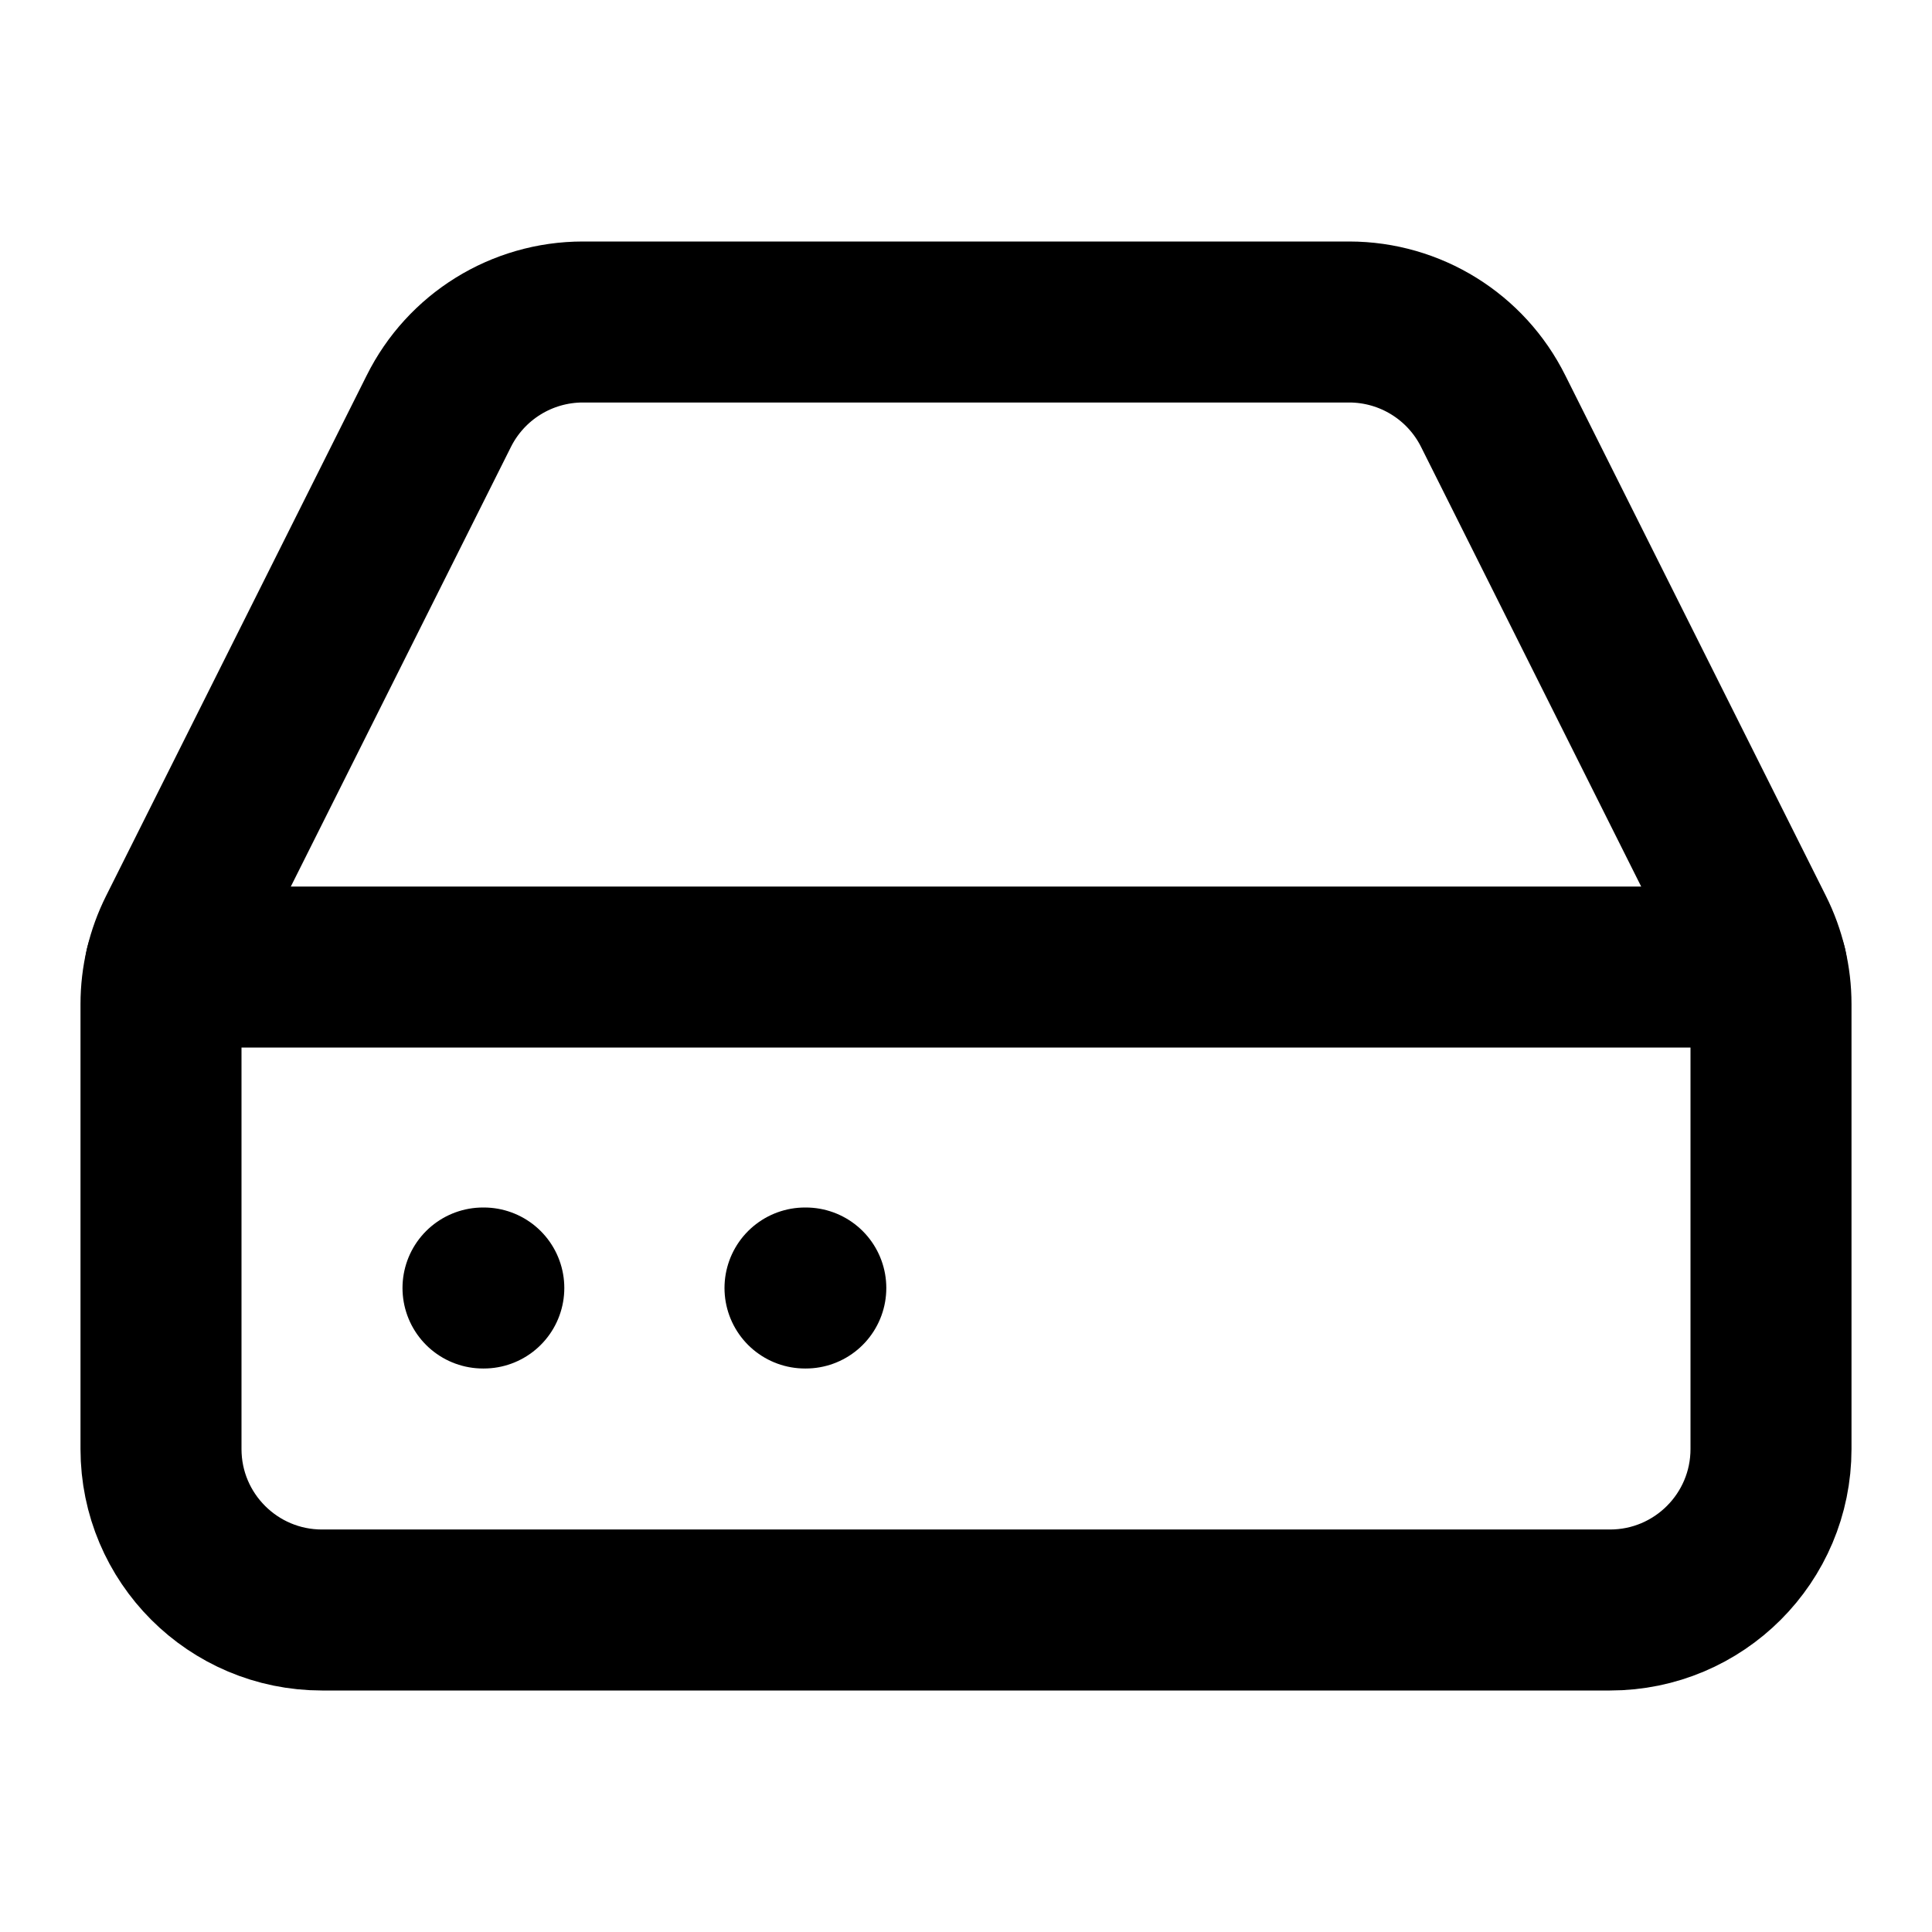
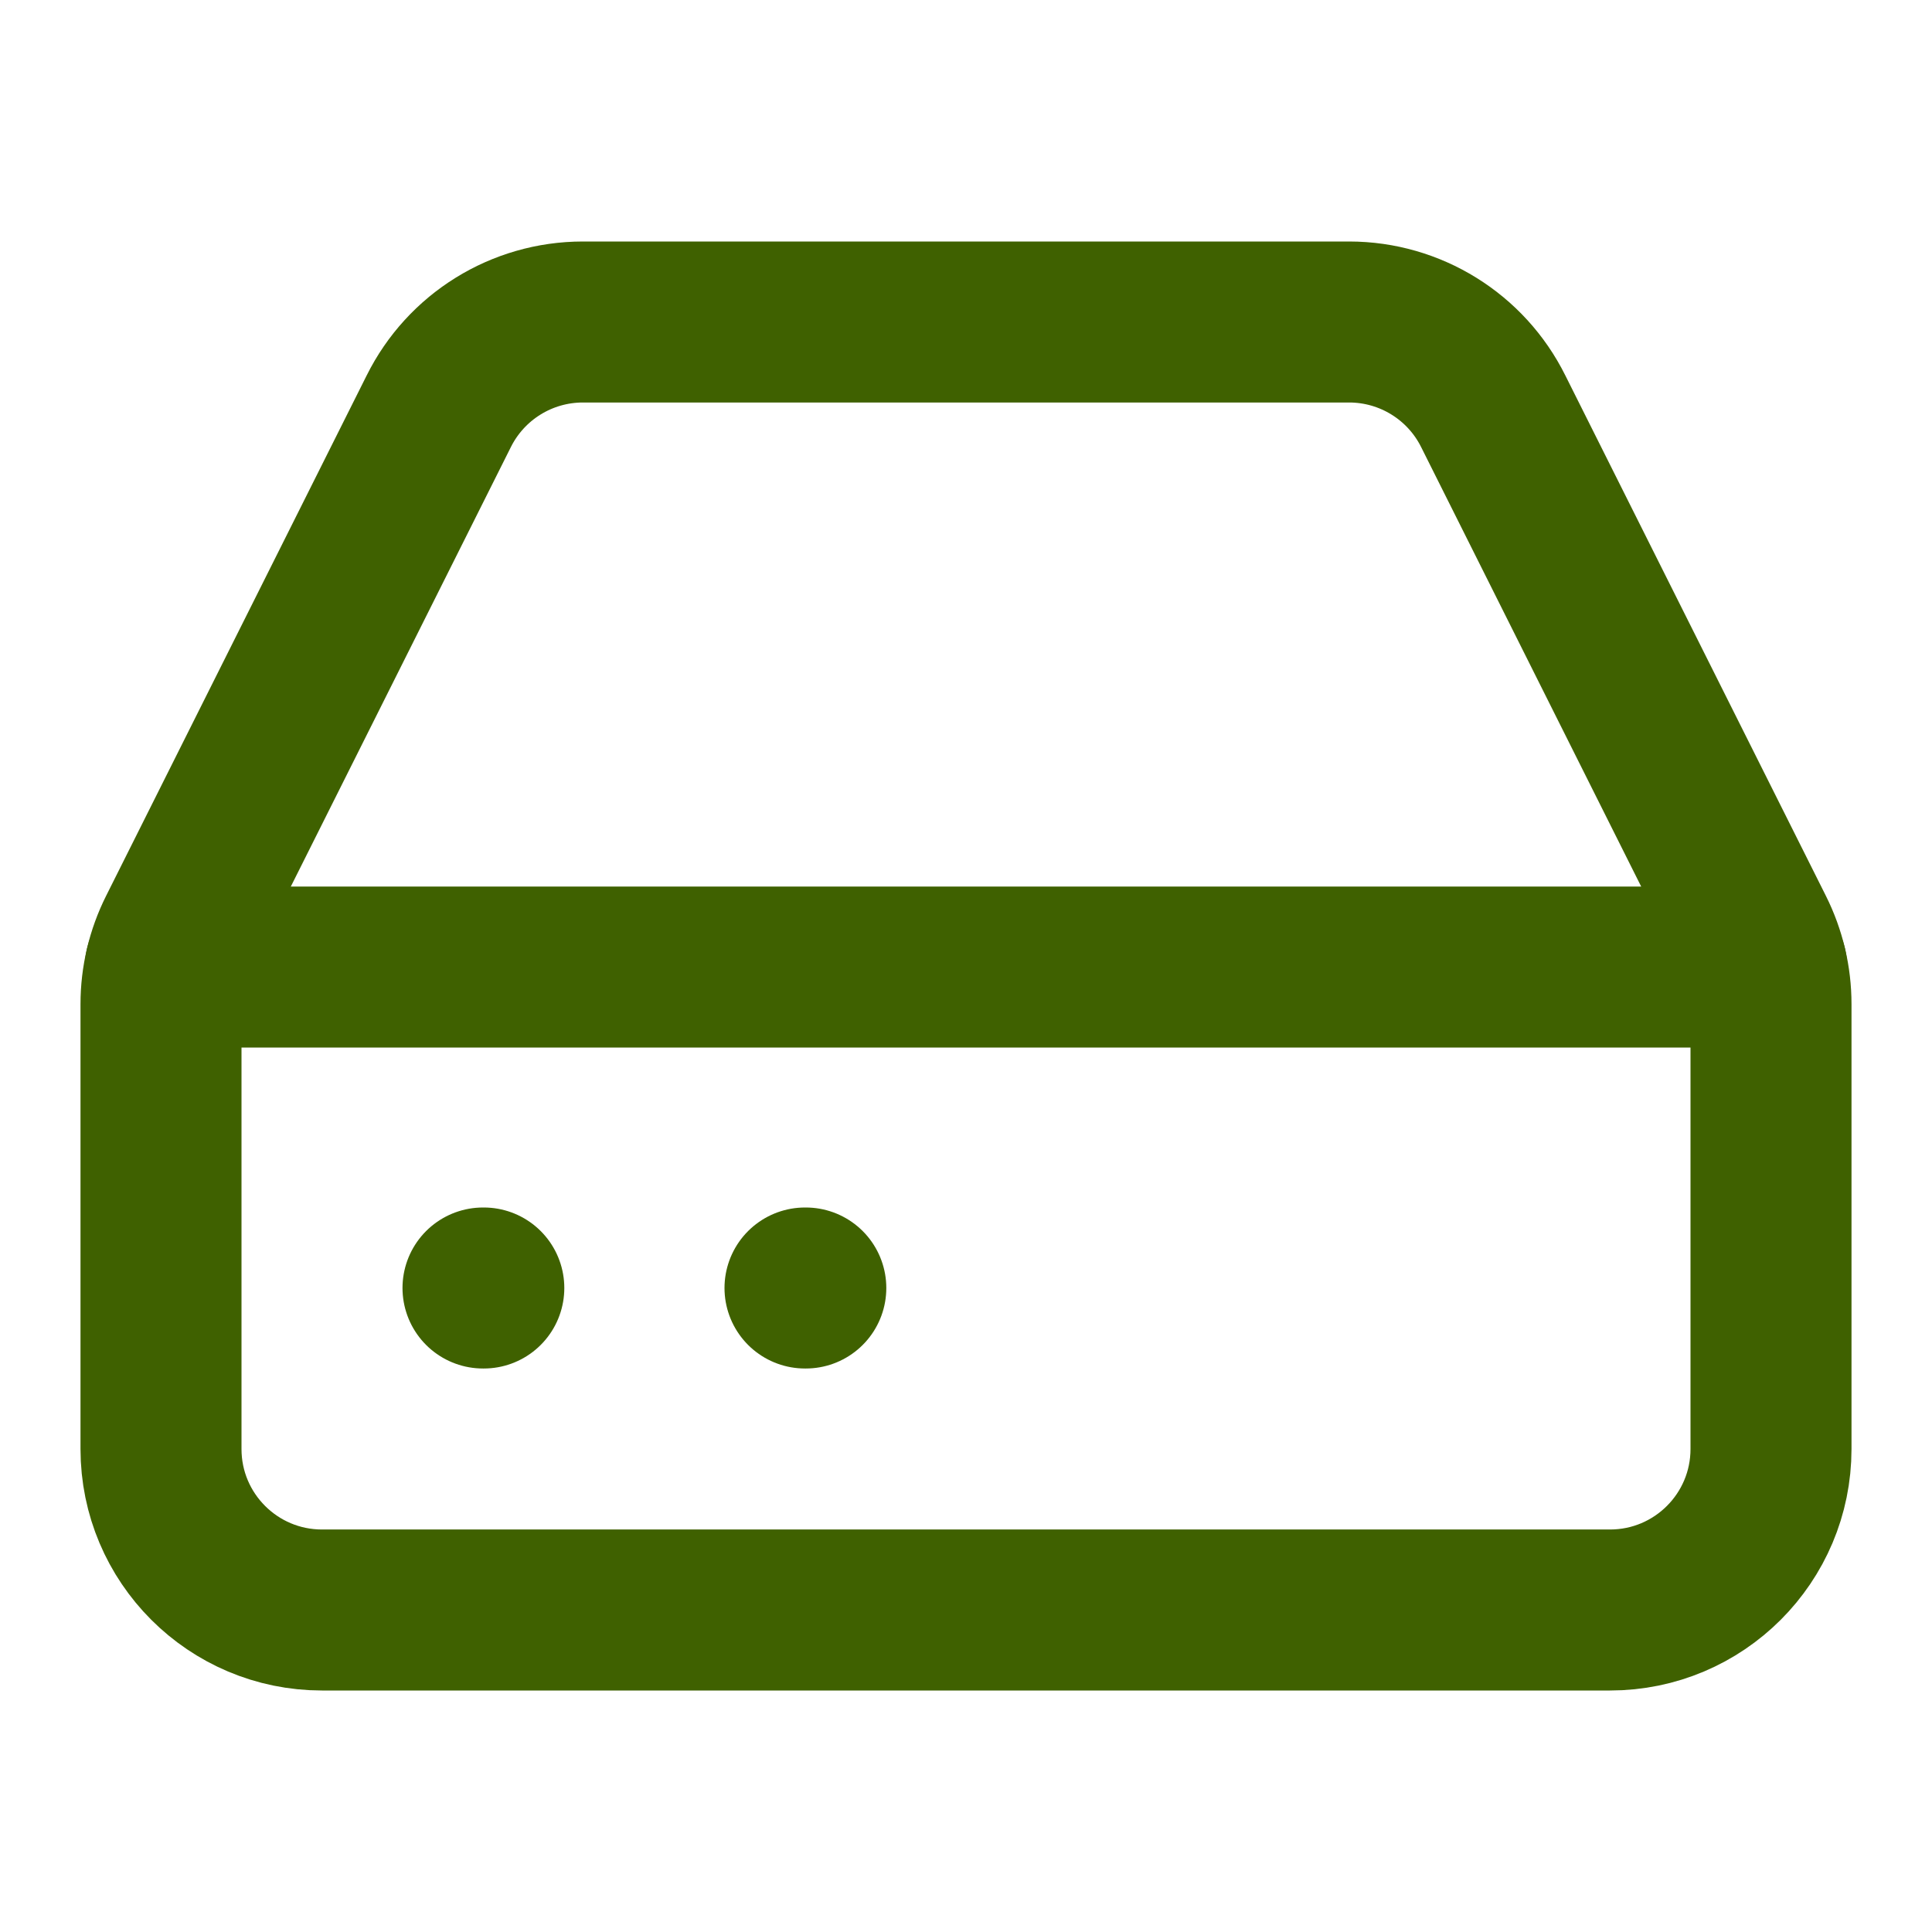
- <svg xmlns="http://www.w3.org/2000/svg" width="24" height="24" viewBox="0 0 24 24" fill="none" stroke="currentColor" stroke-width="2" stroke-linecap="round" stroke-linejoin="round">
+ <svg xmlns="http://www.w3.org/2000/svg" width="24" height="24" viewBox="0 0 24 24" fill="none" stroke="#3F6100" stroke-width="2" stroke-linecap="round" stroke-linejoin="round">
  <path d="M10 16h.01" />
  <path d="M2.212 11.577a2 2 0 0 0-.212.896V18a2 2 0 0 0 2 2h16a2 2 0 0 0 2-2v-5.527a2 2 0 0 0-.212-.896L18.55 5.11A2 2 0 0 0 16.76 4H7.24a2 2 0 0 0-1.79 1.11z" />
  <path d="M21.946 12.013H2.054" />
  <path d="M6 16h.01" />
</svg>
